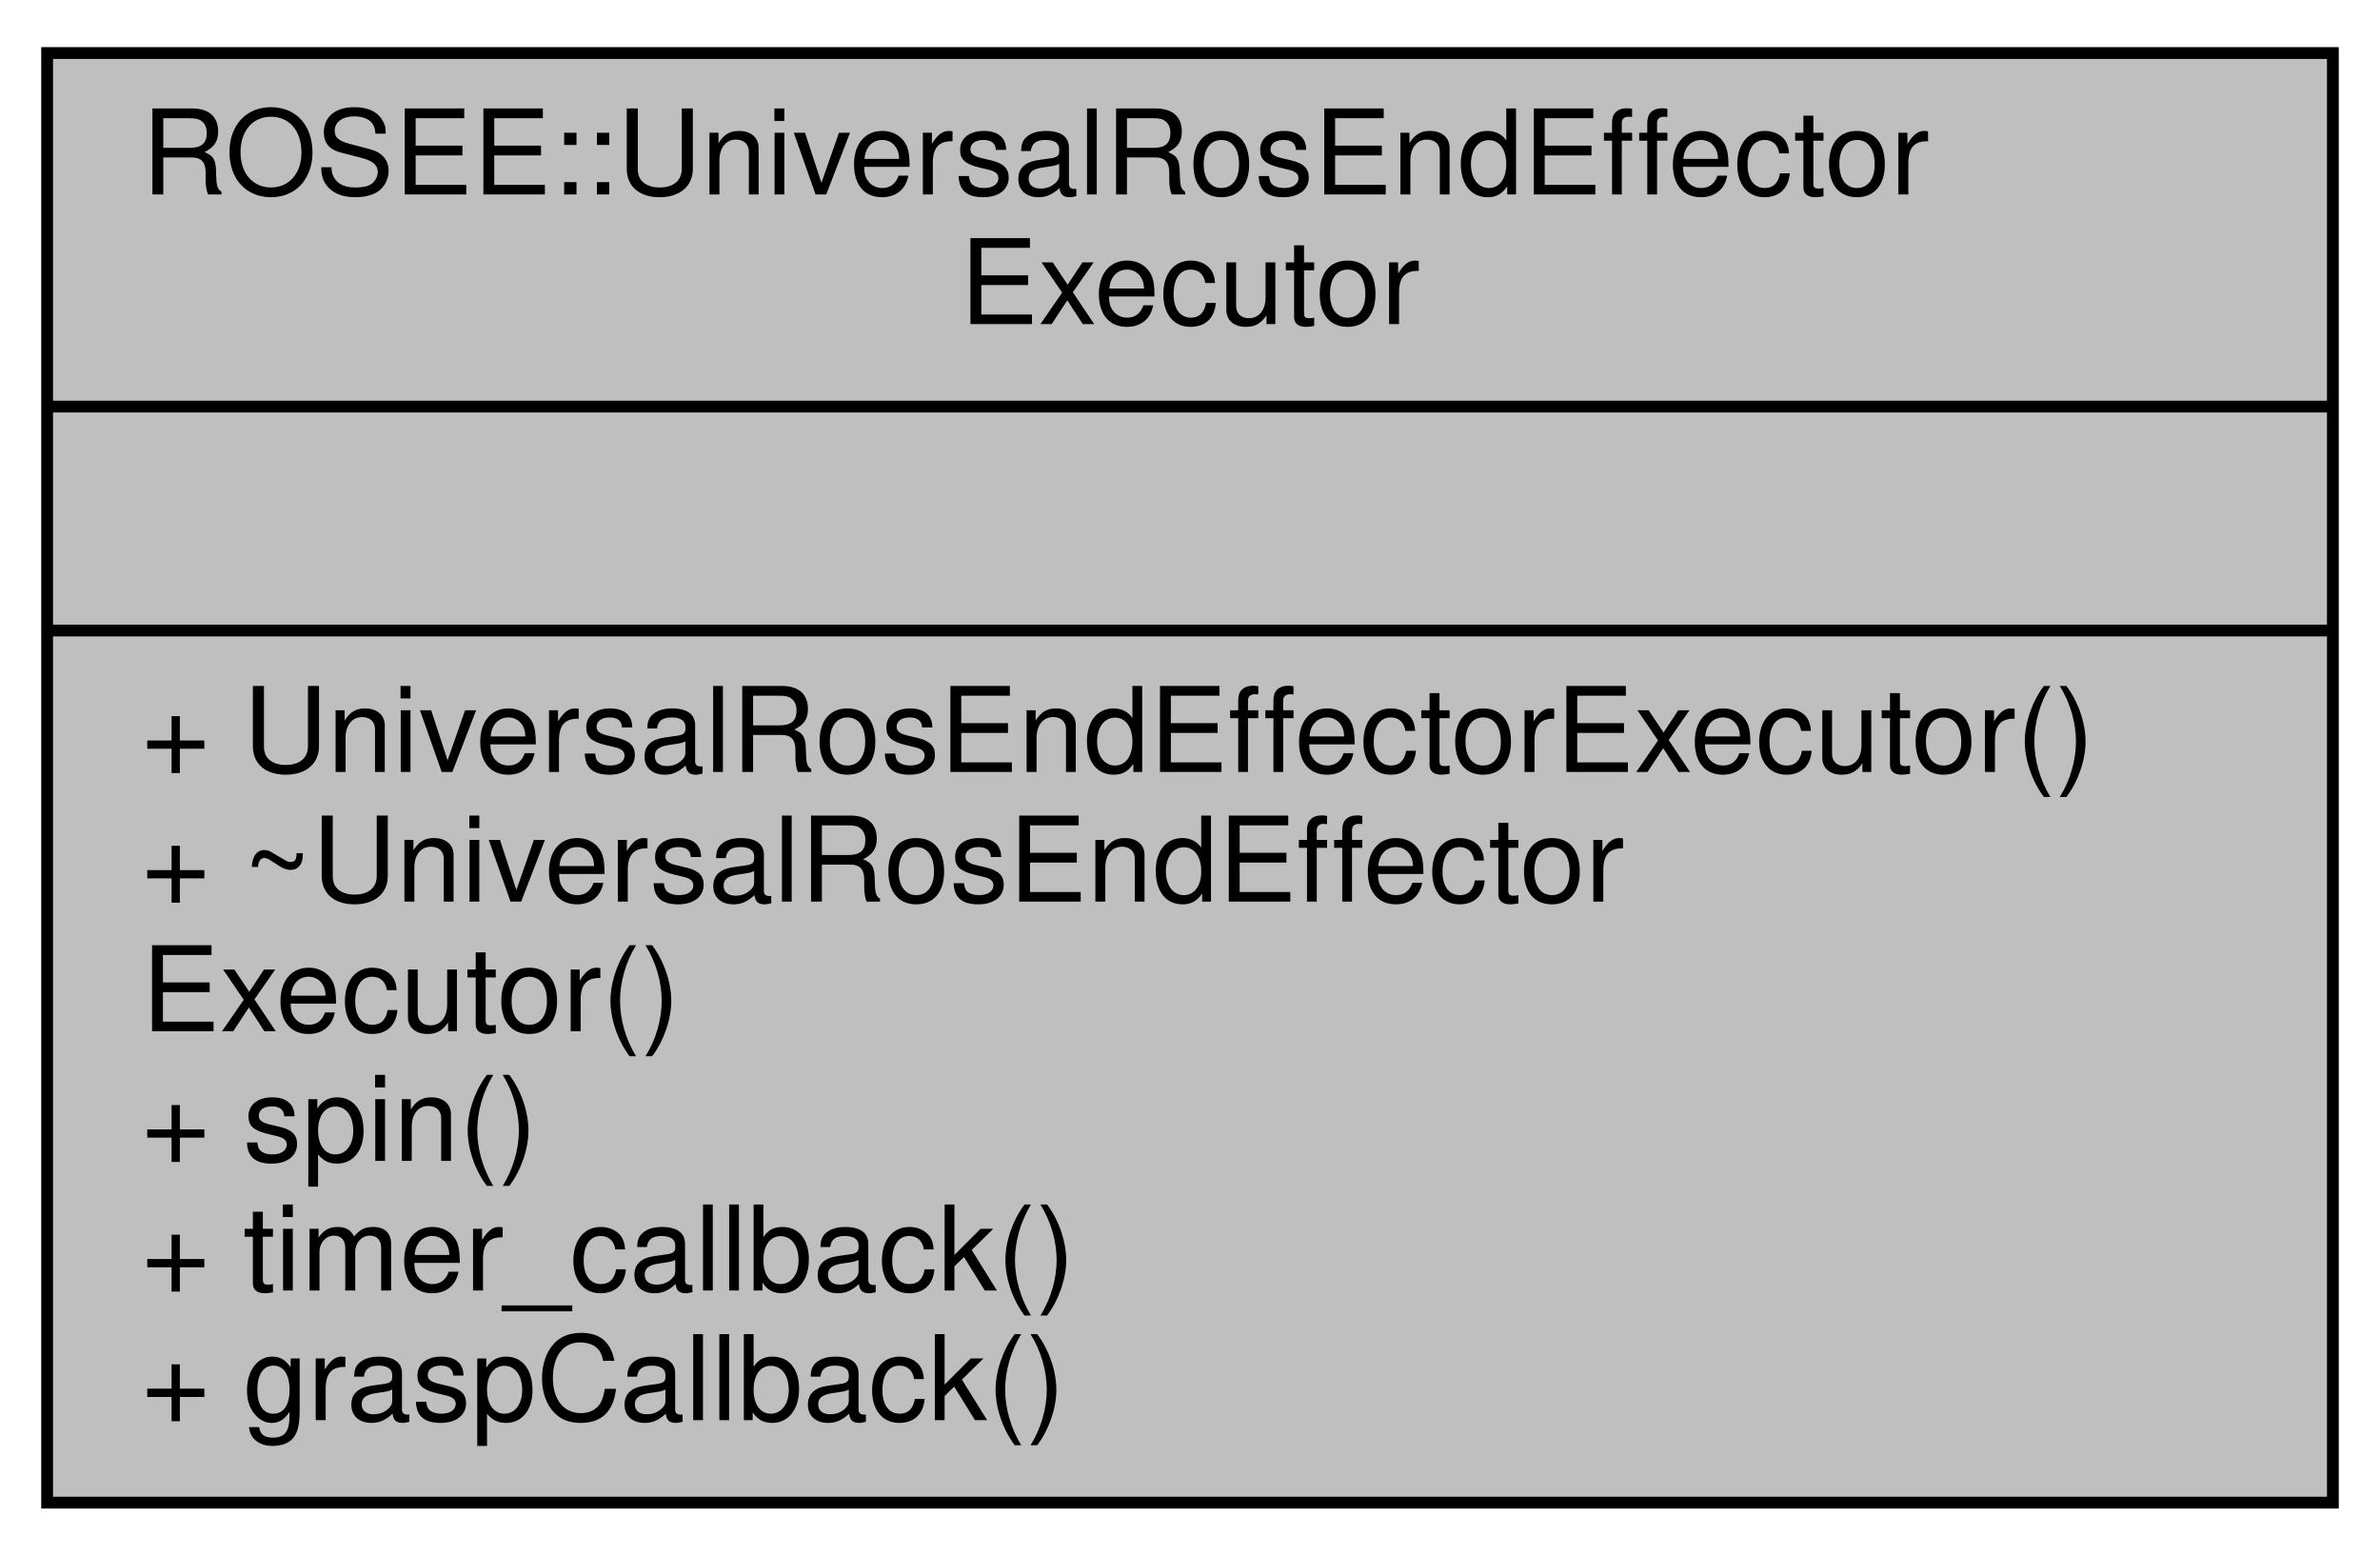
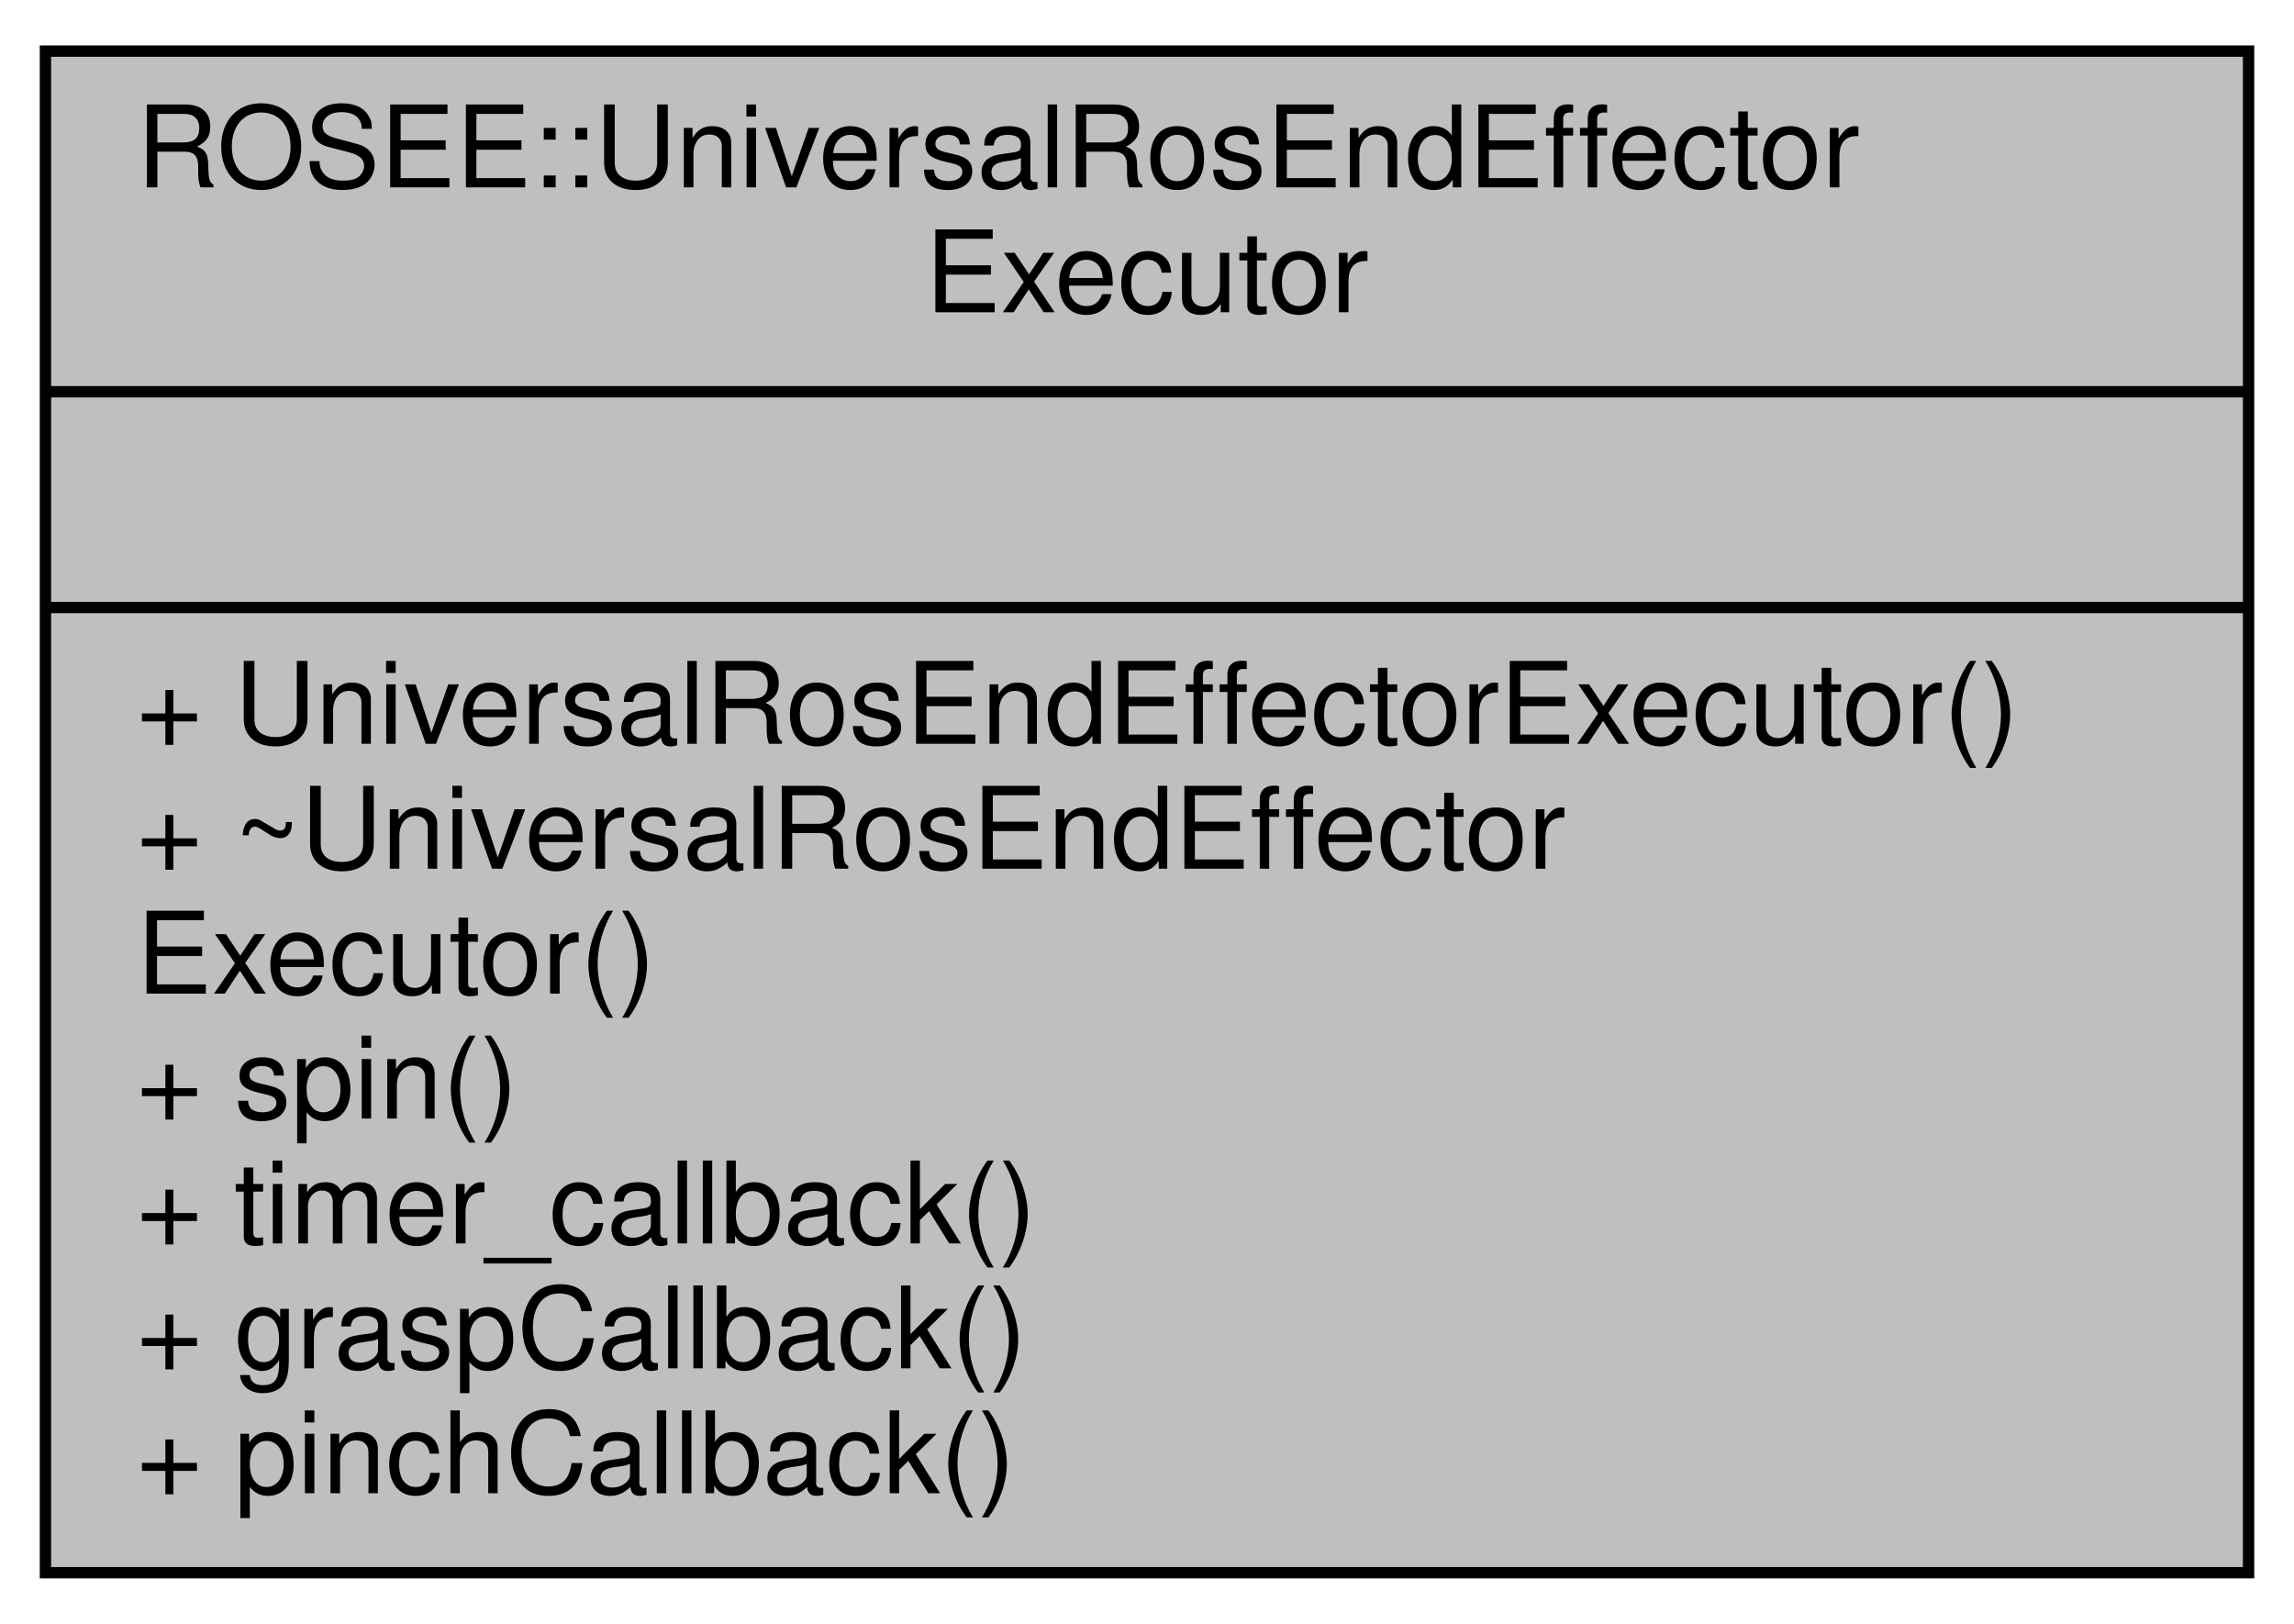
- <svg xmlns="http://www.w3.org/2000/svg" width="202pt" height="132pt" viewBox="0.00 0.00 202.00 132.00">
-   <g id="graph0" class="graph" transform="scale(1 1) rotate(0) translate(4 128)">
+ <svg xmlns="http://www.w3.org/2000/svg" width="202pt" height="143pt" viewBox="0.00 0.00 202.00 143.00">
+   <g id="graph0" class="graph" transform="scale(1 1) rotate(0) translate(4 139)">
    <g id="node1" class="node">
-       <polygon fill="#bfbfbf" stroke="black" points="-1.42109e-14,-0.5 -1.42109e-14,-123.5 194,-123.5 194,-0.5 -1.42109e-14,-0.5" />
-       <text text-anchor="start" x="8" y="-111.5" font-family="Helvetica,sans-Serif" font-size="10.00">ROSEE::UniversalRosEndEffector</text>
-       <text text-anchor="middle" x="97" y="-100.5" font-family="Helvetica,sans-Serif" font-size="10.00">Executor</text>
-       <polyline fill="none" stroke="black" points="-1.42109e-14,-93.5 194,-93.5 " />
-       <text text-anchor="middle" x="97" y="-81.5" font-family="Helvetica,sans-Serif" font-size="10.00"> </text>
-       <polyline fill="none" stroke="black" points="-1.42109e-14,-74.5 194,-74.5 " />
-       <text text-anchor="start" x="8" y="-62.5" font-family="Helvetica,sans-Serif" font-size="10.00">+ UniversalRosEndEffectorExecutor()</text>
-       <text text-anchor="start" x="8" y="-51.5" font-family="Helvetica,sans-Serif" font-size="10.00">+ ~UniversalRosEndEffector</text>
-       <text text-anchor="start" x="8" y="-40.5" font-family="Helvetica,sans-Serif" font-size="10.00">Executor()</text>
-       <text text-anchor="start" x="8" y="-29.5" font-family="Helvetica,sans-Serif" font-size="10.00">+ spin()</text>
-       <text text-anchor="start" x="8" y="-18.5" font-family="Helvetica,sans-Serif" font-size="10.00">+ timer_callback()</text>
-       <text text-anchor="start" x="8" y="-7.5" font-family="Helvetica,sans-Serif" font-size="10.00">+ graspCallback()</text>
+       <polygon fill="#bfbfbf" stroke="black" points="-1.42109e-14,-0.5 -1.42109e-14,-134.5 194,-134.5 194,-0.5 -1.42109e-14,-0.5" />
+       <text text-anchor="start" x="8" y="-122.5" font-family="Helvetica,sans-Serif" font-size="10.00">ROSEE::UniversalRosEndEffector</text>
+       <text text-anchor="middle" x="97" y="-111.5" font-family="Helvetica,sans-Serif" font-size="10.00">Executor</text>
+       <polyline fill="none" stroke="black" points="-1.42109e-14,-104.5 194,-104.5 " />
+       <text text-anchor="middle" x="97" y="-92.5" font-family="Helvetica,sans-Serif" font-size="10.00"> </text>
+       <polyline fill="none" stroke="black" points="-1.42109e-14,-85.5 194,-85.5 " />
+       <text text-anchor="start" x="8" y="-73.5" font-family="Helvetica,sans-Serif" font-size="10.00">+ UniversalRosEndEffectorExecutor()</text>
+       <text text-anchor="start" x="8" y="-62.5" font-family="Helvetica,sans-Serif" font-size="10.00">+ ~UniversalRosEndEffector</text>
+       <text text-anchor="start" x="8" y="-51.5" font-family="Helvetica,sans-Serif" font-size="10.00">Executor()</text>
+       <text text-anchor="start" x="8" y="-40.5" font-family="Helvetica,sans-Serif" font-size="10.00">+ spin()</text>
+       <text text-anchor="start" x="8" y="-29.5" font-family="Helvetica,sans-Serif" font-size="10.00">+ timer_callback()</text>
+       <text text-anchor="start" x="8" y="-18.5" font-family="Helvetica,sans-Serif" font-size="10.00">+ graspCallback()</text>
+       <text text-anchor="start" x="8" y="-7.5" font-family="Helvetica,sans-Serif" font-size="10.00">+ pinchCallback()</text>
    </g>
  </g>
</svg>
